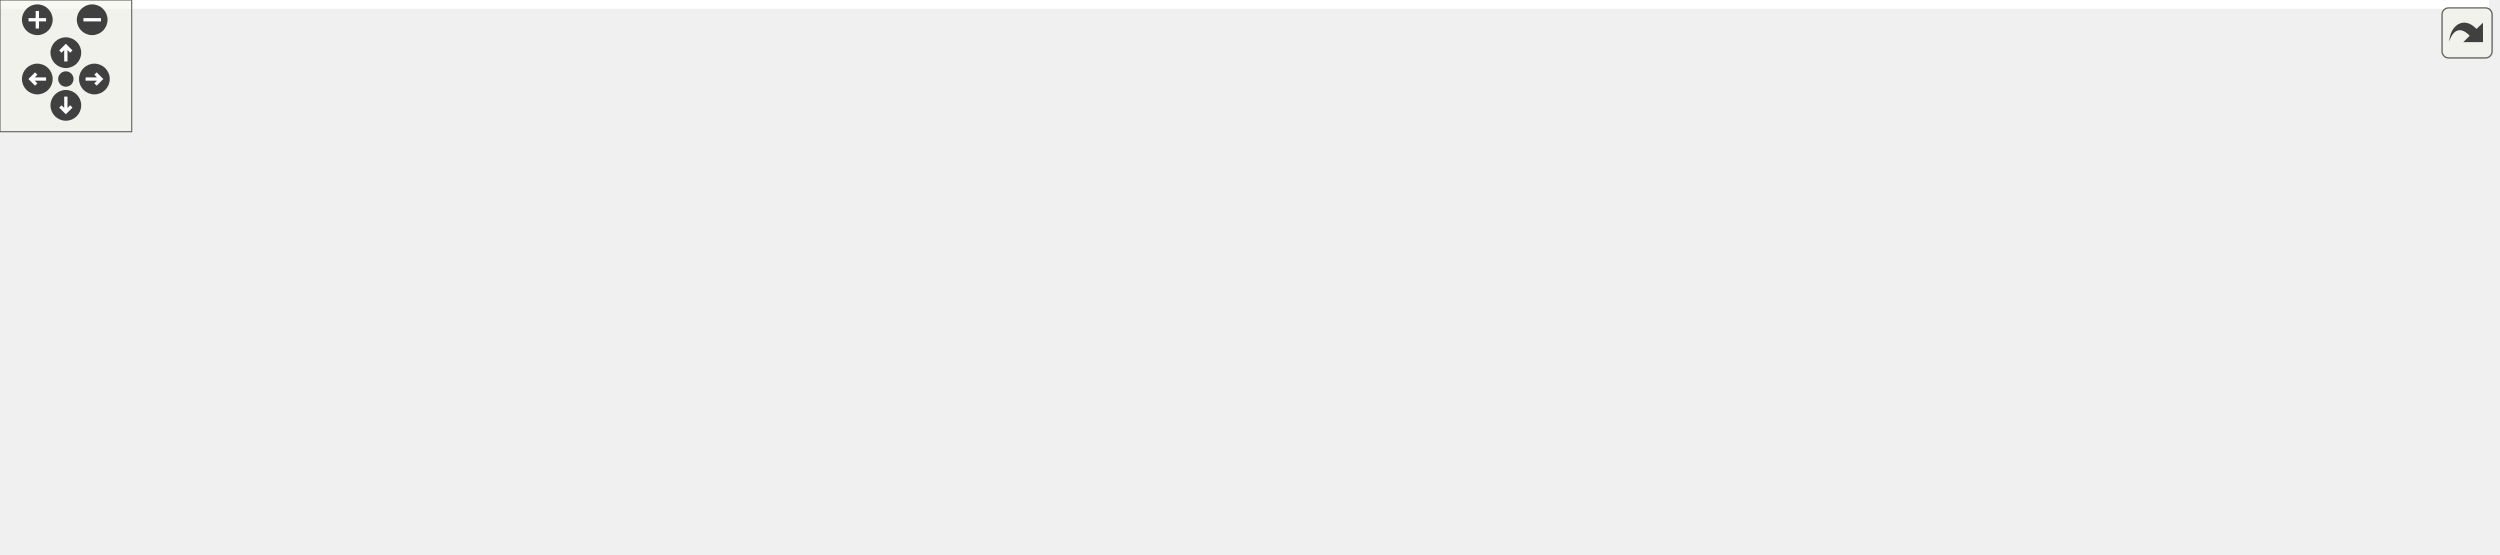
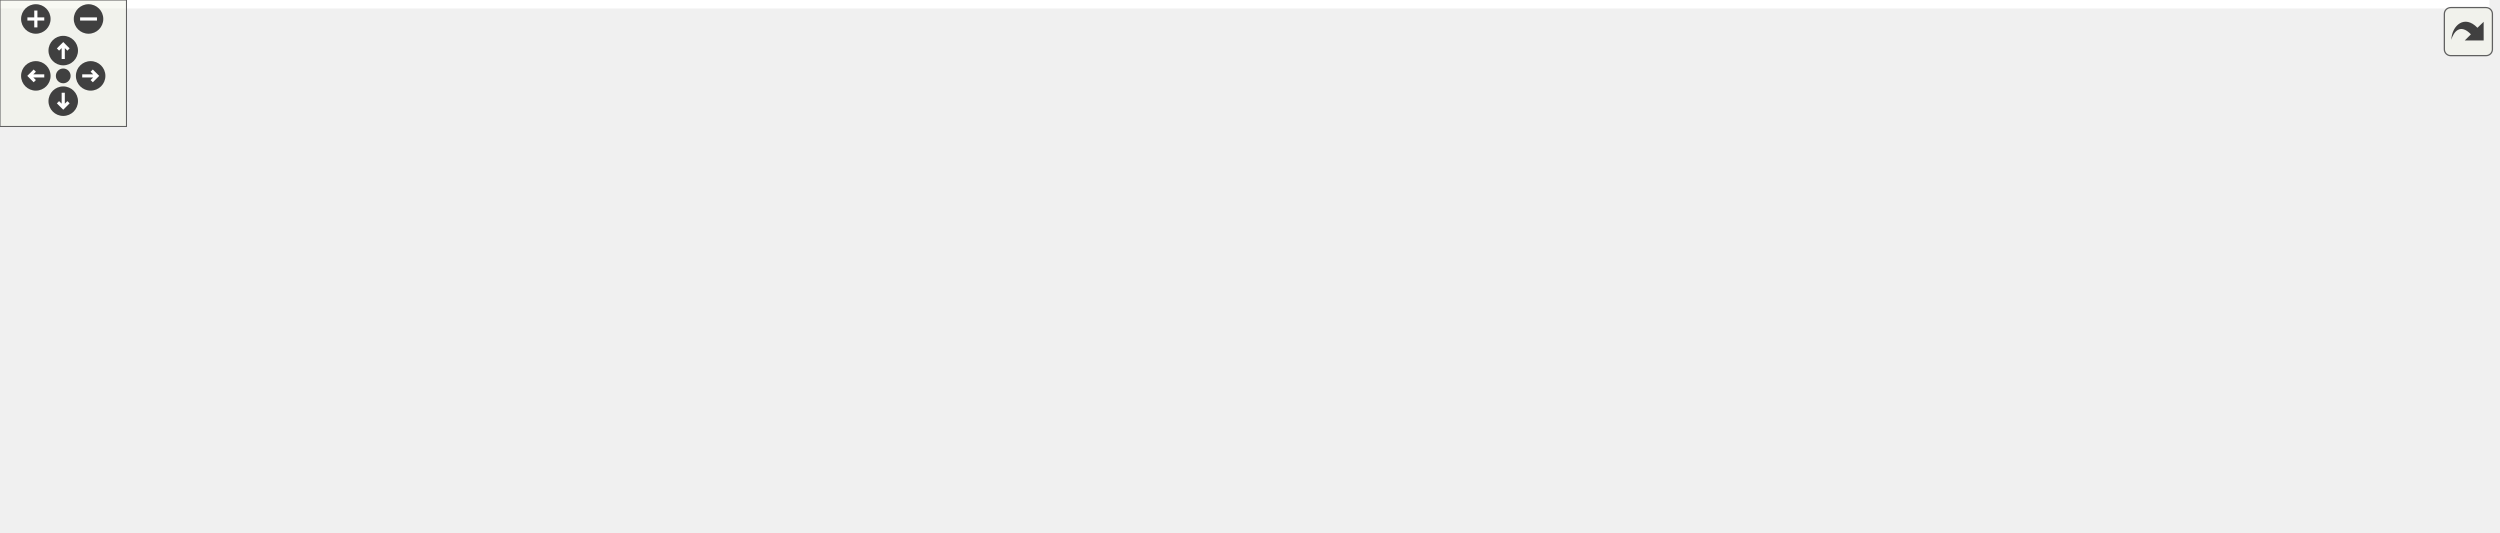
<svg xmlns="http://www.w3.org/2000/svg" xmlns:xlink="http://www.w3.org/1999/xlink" id="main" version="1.1" xml:space="preserve">
  <style type="text/css">
.edge:hover path { stroke: red; }
.edge:hover polygon { stroke: red; fill: red; }
</style>
  <defs>
    <circle id="rim" cx="0" cy="0" r="7" />
    <circle id="rim2" cx="0" cy="0" r="3.5" />
    <g id="zoomPlus">
      <use xlink:href="#rim" fill="#404040">
        <set attributeName="fill" to="#808080" begin="zoomplus.mouseover" end="zoomplus.mouseout" />
      </use>
      <path d="M-4,0h8M0,-4v8" fill="none" stroke="white" stroke-width="1.5" pointer-events="none" />
    </g>
    <g id="zoomMin">
      <use xlink:href="#rim" fill="#404040">
        <set attributeName="fill" to="#808080" begin="zoomminus.mouseover" end="zoomminus.mouseout" />
      </use>
      <path d="M-4,0h8" fill="none" stroke="white" stroke-width="1.5" pointer-events="none" />
    </g>
    <g id="dirArrow">
      <path fill="none" stroke="white" stroke-width="1.5" d="M0,-3.0v7 M-2.5,-0.5L0,-3.0L2.5,-0.5" />
    </g>
    <g id="resetDef">
      <use xlink:href="#rim2" fill="#404040">
        <set attributeName="fill" to="#808080" begin="reset.mouseover" end="reset.mouseout" />
      </use>
    </g>
  </defs>
  <svg id="graph" class="graph">
    <g id="viewport">
-       <polygon fill="white" stroke="transparent" points="-4,4 -4,-192 1134,-192 1134,4 -4,4" />
+       <polygon fill="white" stroke="transparent" points="-4,4 -4,-192 1181,-192 1181,4 -4,4" />
      <g id="node1" class="node">
        <g id="a_node1">
          <a xlink:title=" ">
-             <polygon fill="#bfbfbf" stroke="black" points="312.5,-168.5 312.5,-187.5 845.5,-187.5 845.5,-168.5 312.5,-168.5" />
-             <text text-anchor="middle" x="579" y="-175.5" font-family="Helvetica,sans-Serif" font-size="10.00">/home/runner/work/game-engine/game-engine/game-engine/gauri_editor/src/gauri_editor/editor_layer.cpp</text>
+             <polygon fill="#bfbfbf" stroke="black" points="359.5,-168.5 359.5,-187.5 892.5,-187.5 892.5,-168.5 359.5,-168.5" />
+             <text text-anchor="middle" x="626" y="-175.5" font-family="Helvetica,sans-Serif" font-size="10.00">/home/runner/work/game-engine/game-engine/game-engine/gauri_editor/src/gauri_editor/editor_layer.cpp</text>
          </a>
        </g>
      </g>
      <g id="node2" class="node">
        <g id="a_node2">
          <a xlink:href="editor__layer_8h.html" target="_top" xlink:title=" ">
-             <polygon fill="white" stroke="black" points="32.5,-112.5 32.5,-131.5 177.5,-131.5 177.5,-112.5 32.5,-112.5" />
-             <text text-anchor="middle" x="105" y="-119.5" font-family="Helvetica,sans-Serif" font-size="10.00">gauri_editor/editor_layer.h</text>
+             <polygon fill="white" stroke="black" points="79.5,-112.5 79.5,-131.5 224.5,-131.5 224.5,-112.5 79.5,-112.5" />
+             <text text-anchor="middle" x="152" y="-119.5" font-family="Helvetica,sans-Serif" font-size="10.00">gauri_editor/editor_layer.h</text>
          </a>
        </g>
      </g>
      <g id="edge1" class="edge">
-         <path fill="none" stroke="midnightblue" d="M504.15,-168.47C417.99,-158.66 276.9,-142.58 187.6,-132.41" />
-         <polygon fill="midnightblue" stroke="midnightblue" points="187.84,-128.92 177.51,-131.26 187.05,-135.87 187.84,-128.92" />
+         <path fill="none" stroke="midnightblue" d="M551.15,-168.47C464.99,-158.66 323.9,-142.58 234.6,-132.41" />
+         <polygon fill="midnightblue" stroke="midnightblue" points="234.84,-128.92 224.51,-131.26 234.05,-135.87 234.84,-128.92" />
+       </g>
+       <g id="node9" class="node">
+         <g id="a_node9">
+           <a xlink:title=" ">
+             <polygon fill="white" stroke="#bfbfbf" points="242.5,-112.5 242.5,-131.5 405.5,-131.5 405.5,-112.5 242.5,-112.5" />
+             <text text-anchor="middle" x="324" y="-119.5" font-family="Helvetica,sans-Serif" font-size="10.00">glm/gtc/matrix_transform.hpp</text>
+           </a>
+         </g>
+       </g>
+       <g id="edge8" class="edge">
+         <path fill="none" stroke="midnightblue" d="M578.15,-168.44C524.8,-158.9 438.56,-143.48 381.56,-133.29" />
+         <polygon fill="midnightblue" stroke="midnightblue" points="382.09,-129.83 371.63,-131.52 380.86,-136.72 382.09,-129.83" />
+       </g>
+       <g id="node10" class="node">
+         <g id="a_node10">
+           <a xlink:title=" ">
+             <polygon fill="white" stroke="#bfbfbf" points="423.5,-112.5 423.5,-131.5 540.5,-131.5 540.5,-112.5 423.5,-112.5" />
+             <text text-anchor="middle" x="482" y="-119.5" font-family="Helvetica,sans-Serif" font-size="10.00">glm/gtc/type_ptr.hpp</text>
+           </a>
+         </g>
+       </g>
+       <g id="edge9" class="edge">
+         <path fill="none" stroke="midnightblue" d="M603.18,-168.44C579.17,-159.44 541.17,-145.19 514.13,-135.05" />
+         <polygon fill="midnightblue" stroke="midnightblue" points="515.3,-131.75 504.71,-131.52 512.84,-138.3 515.3,-131.75" />
+       </g>
+       <g id="node11" class="node">
+         <g id="a_node11">
+           <a xlink:title=" ">
+             <polygon fill="white" stroke="#bfbfbf" points="558.5,-112.5 558.5,-131.5 611.5,-131.5 611.5,-112.5 558.5,-112.5" />
+             <text text-anchor="middle" x="585" y="-119.5" font-family="Helvetica,sans-Serif" font-size="10.00">imgui.h</text>
+           </a>
+         </g>
+       </g>
+       <g id="edge10" class="edge">
+         <path fill="none" stroke="midnightblue" d="M619.23,-168.08C613.44,-160.46 604.94,-149.26 597.86,-139.94" />
+         <polygon fill="midnightblue" stroke="midnightblue" points="600.48,-137.6 591.64,-131.75 594.9,-141.83 600.48,-137.6" />
+       </g>
+       <g id="node12" class="node">
+         <g id="a_node12">
+           <a xlink:title=" ">
+             <polygon fill="white" stroke="#bfbfbf" points="630,-112.5 630,-131.5 706,-131.5 706,-112.5 630,-112.5" />
+             <text text-anchor="middle" x="668" y="-119.5" font-family="Helvetica,sans-Serif" font-size="10.00">ImGuizmo.h</text>
+           </a>
+         </g>
+       </g>
+       <g id="edge11" class="edge">
+         <path fill="none" stroke="midnightblue" d="M632.94,-168.08C638.93,-160.38 647.75,-149.03 655.05,-139.65" />
+         <polygon fill="midnightblue" stroke="midnightblue" points="657.82,-141.79 661.19,-131.75 652.29,-137.5 657.82,-141.79" />
+       </g>
+       <g id="node13" class="node">
+         <g id="a_node13">
+           <a xlink:title=" ">
+             <polygon fill="white" stroke="#bfbfbf" points="724.5,-112.5 724.5,-131.5 831.5,-131.5 831.5,-112.5 724.5,-112.5" />
+             <text text-anchor="middle" x="778" y="-119.5" font-family="Helvetica,sans-Serif" font-size="10.00">gauri/math/math.h</text>
+           </a>
+         </g>
+       </g>
+       <g id="edge12" class="edge">
+         <path fill="none" stroke="midnightblue" d="M650.08,-168.44C675.54,-159.4 715.89,-145.06 744.46,-134.92" />
+         <polygon fill="midnightblue" stroke="midnightblue" points="745.78,-138.16 754.03,-131.52 743.43,-131.57 745.78,-138.16" />
+       </g>
+       <g id="node14" class="node">
+         <g id="a_node14">
+           <a xlink:title=" ">
+             <polygon fill="white" stroke="#bfbfbf" points="849.5,-112.5 849.5,-131.5 1012.5,-131.5 1012.5,-112.5 849.5,-112.5" />
+             <text text-anchor="middle" x="931" y="-119.5" font-family="Helvetica,sans-Serif" font-size="10.00">gauri/scene/scene_serializer.h</text>
+           </a>
+         </g>
+       </g>
+       <g id="edge13" class="edge">
+         <path fill="none" stroke="midnightblue" d="M674.33,-168.44C728.2,-158.9 815.31,-143.48 872.86,-133.29" />
+         <polygon fill="midnightblue" stroke="midnightblue" points="873.66,-136.71 882.9,-131.52 872.44,-129.81 873.66,-136.71" />
+       </g>
+       <g id="node15" class="node">
+         <g id="a_node15">
+           <a xlink:title=" ">
+             <polygon fill="white" stroke="#bfbfbf" points="1031,-112.5 1031,-131.5 1177,-131.5 1177,-112.5 1031,-112.5" />
+             <text text-anchor="middle" x="1104" y="-119.5" font-family="Helvetica,sans-Serif" font-size="10.00">gauri/utils/platform_utils.h</text>
+           </a>
+         </g>
+       </g>
+       <g id="edge14" class="edge">
+         <path fill="none" stroke="midnightblue" d="M701.48,-168.47C788.36,-158.66 930.65,-142.58 1020.71,-132.41" />
+         <polygon fill="midnightblue" stroke="midnightblue" points="1021.34,-135.86 1030.88,-131.26 1020.55,-128.91 1021.34,-135.86" />
+       </g>
+       <g id="node3" class="node">
+         <g id="a_node3">
+           <a xlink:title=" ">
+             <polygon fill="white" stroke="#bfbfbf" points="0,-56.5 0,-75.5 50,-75.5 50,-56.5 0,-56.5" />
+             <text text-anchor="middle" x="25" y="-63.5" font-family="Helvetica,sans-Serif" font-size="10.00">gauri.h</text>
+           </a>
+         </g>
+       </g>
+       <g id="edge2" class="edge">
+         <path fill="none" stroke="midnightblue" d="M131.88,-112.44C110.98,-103.56 78.07,-89.56 54.28,-79.45" />
+         <polygon fill="midnightblue" stroke="midnightblue" points="55.6,-76.21 45.03,-75.52 52.86,-82.65 55.6,-76.21" />
+       </g>
+       <g id="node4" class="node">
+         <g id="a_node4">
+           <a xlink:title=" ">
+             <polygon fill="white" stroke="#bfbfbf" points="68,-56.5 68,-75.5 236,-75.5 236,-56.5 68,-56.5" />
+             <text text-anchor="middle" x="152" y="-63.5" font-family="Helvetica,sans-Serif" font-size="10.00">gauri/renderer/editor_camera.h</text>
+           </a>
+         </g>
+       </g>
+       <g id="edge3" class="edge">
+         <path fill="none" stroke="midnightblue" d="M152,-112.08C152,-105.01 152,-94.86 152,-85.99" />
+         <polygon fill="midnightblue" stroke="midnightblue" points="155.5,-85.75 152,-75.75 148.5,-85.75 155.5,-85.75" />
+       </g>
+       <g id="node5" class="node">
+         <g id="a_node5">
+           <a xlink:href="scene__hierarchy__panel_8h.html" target="_top" xlink:title=" ">
+             <polygon fill="white" stroke="black" points="254,-56.5 254,-75.5 488,-75.5 488,-56.5 254,-56.5" />
+             <text text-anchor="middle" x="371" y="-63.5" font-family="Helvetica,sans-Serif" font-size="10.00">gauri_editor/panels/scene_hierarchy_panel.h</text>
+           </a>
+         </g>
+       </g>
+       <g id="edge4" class="edge">
+         <path fill="none" stroke="midnightblue" d="M186.7,-112.44C224.58,-103.1 285.35,-88.12 326.66,-77.93" />
+         <polygon fill="midnightblue" stroke="midnightblue" points="327.59,-81.31 336.46,-75.52 325.91,-74.51 327.59,-81.31" />
+       </g>
+       <g id="node6" class="node">
+         <g id="a_node6">
+           <a xlink:title=" ">
+             <polygon fill="white" stroke="#bfbfbf" points="195.5,-0.5 195.5,-19.5 296.5,-19.5 296.5,-0.5 195.5,-0.5" />
+             <text text-anchor="middle" x="246" y="-7.5" font-family="Helvetica,sans-Serif" font-size="10.00">gauri/core/base.h</text>
+           </a>
+         </g>
+       </g>
+       <g id="edge5" class="edge">
+         <path fill="none" stroke="midnightblue" d="M351.19,-56.44C330.71,-47.6 298.52,-33.69 275.14,-23.59" />
+         <polygon fill="midnightblue" stroke="midnightblue" points="276.28,-20.27 265.71,-19.52 273.51,-26.7 276.28,-20.27" />
+       </g>
+       <g id="node7" class="node">
+         <g id="a_node7">
+           <a xlink:title=" ">
+             <polygon fill="white" stroke="#bfbfbf" points="315,-0.5 315,-19.5 427,-19.5 427,-0.5 315,-0.5" />
+             <text text-anchor="middle" x="371" y="-7.5" font-family="Helvetica,sans-Serif" font-size="10.00">gauri/scene/entity.h</text>
+           </a>
+         </g>
+       </g>
+       <g id="edge6" class="edge">
+         <path fill="none" stroke="midnightblue" d="M371,-56.08C371,-49.01 371,-38.86 371,-29.99" />
+         <polygon fill="midnightblue" stroke="midnightblue" points="374.5,-29.75 371,-19.75 367.5,-29.75 374.5,-29.75" />
      </g>
      <g id="node8" class="node">
        <g id="a_node8">
          <a xlink:title=" ">
-             <polygon fill="white" stroke="#bfbfbf" points="195.5,-112.5 195.5,-131.5 358.5,-131.5 358.5,-112.5 195.5,-112.5" />
-             <text text-anchor="middle" x="277" y="-119.5" font-family="Helvetica,sans-Serif" font-size="10.00">glm/gtc/matrix_transform.hpp</text>
+             <polygon fill="white" stroke="#bfbfbf" points="445.5,-0.5 445.5,-19.5 558.5,-19.5 558.5,-0.5 445.5,-0.5" />
+             <text text-anchor="middle" x="502" y="-7.5" font-family="Helvetica,sans-Serif" font-size="10.00">gauri/scene/scene.h</text>
          </a>
        </g>
      </g>
      <g id="edge7" class="edge">
-         <path fill="none" stroke="midnightblue" d="M531.15,-168.44C477.8,-158.9 391.56,-143.48 334.56,-133.29" />
-         <polygon fill="midnightblue" stroke="midnightblue" points="335.09,-129.83 324.63,-131.52 333.86,-136.72 335.09,-129.83" />
-       </g>
-       <g id="node9" class="node">
-         <g id="a_node9">
-           <a xlink:title=" ">
-             <polygon fill="white" stroke="#bfbfbf" points="376.5,-112.5 376.5,-131.5 493.5,-131.5 493.5,-112.5 376.5,-112.5" />
-             <text text-anchor="middle" x="435" y="-119.5" font-family="Helvetica,sans-Serif" font-size="10.00">glm/gtc/type_ptr.hpp</text>
-           </a>
-         </g>
-       </g>
-       <g id="edge8" class="edge">
-         <path fill="none" stroke="midnightblue" d="M556.18,-168.44C532.17,-159.44 494.17,-145.19 467.13,-135.05" />
-         <polygon fill="midnightblue" stroke="midnightblue" points="468.3,-131.75 457.71,-131.52 465.84,-138.3 468.3,-131.75" />
-       </g>
-       <g id="node10" class="node">
-         <g id="a_node10">
-           <a xlink:title=" ">
-             <polygon fill="white" stroke="#bfbfbf" points="511.5,-112.5 511.5,-131.5 564.5,-131.5 564.5,-112.5 511.5,-112.5" />
-             <text text-anchor="middle" x="538" y="-119.5" font-family="Helvetica,sans-Serif" font-size="10.00">imgui.h</text>
-           </a>
-         </g>
-       </g>
-       <g id="edge9" class="edge">
-         <path fill="none" stroke="midnightblue" d="M572.23,-168.08C566.44,-160.46 557.94,-149.26 550.86,-139.94" />
-         <polygon fill="midnightblue" stroke="midnightblue" points="553.48,-137.6 544.64,-131.75 547.9,-141.83 553.48,-137.6" />
-       </g>
-       <g id="node11" class="node">
-         <g id="a_node11">
-           <a xlink:title=" ">
-             <polygon fill="white" stroke="#bfbfbf" points="583,-112.5 583,-131.5 659,-131.5 659,-112.5 583,-112.5" />
-             <text text-anchor="middle" x="621" y="-119.5" font-family="Helvetica,sans-Serif" font-size="10.00">ImGuizmo.h</text>
-           </a>
-         </g>
-       </g>
-       <g id="edge10" class="edge">
-         <path fill="none" stroke="midnightblue" d="M585.94,-168.08C591.93,-160.38 600.75,-149.03 608.05,-139.65" />
-         <polygon fill="midnightblue" stroke="midnightblue" points="610.82,-141.79 614.19,-131.75 605.29,-137.5 610.82,-141.79" />
-       </g>
-       <g id="node12" class="node">
-         <g id="a_node12">
-           <a xlink:title=" ">
-             <polygon fill="white" stroke="#bfbfbf" points="677.5,-112.5 677.5,-131.5 784.5,-131.5 784.5,-112.5 677.5,-112.5" />
-             <text text-anchor="middle" x="731" y="-119.5" font-family="Helvetica,sans-Serif" font-size="10.00">gauri/math/math.h</text>
-           </a>
-         </g>
-       </g>
-       <g id="edge11" class="edge">
-         <path fill="none" stroke="midnightblue" d="M603.08,-168.44C628.54,-159.4 668.89,-145.06 697.46,-134.92" />
-         <polygon fill="midnightblue" stroke="midnightblue" points="698.78,-138.16 707.03,-131.52 696.43,-131.57 698.78,-138.16" />
-       </g>
-       <g id="node13" class="node">
-         <g id="a_node13">
-           <a xlink:title=" ">
-             <polygon fill="white" stroke="#bfbfbf" points="802.5,-112.5 802.5,-131.5 965.5,-131.5 965.5,-112.5 802.5,-112.5" />
-             <text text-anchor="middle" x="884" y="-119.5" font-family="Helvetica,sans-Serif" font-size="10.00">gauri/scene/scene_serializer.h</text>
-           </a>
-         </g>
-       </g>
-       <g id="edge12" class="edge">
-         <path fill="none" stroke="midnightblue" d="M627.33,-168.44C681.2,-158.9 768.31,-143.48 825.86,-133.29" />
-         <polygon fill="midnightblue" stroke="midnightblue" points="826.66,-136.71 835.9,-131.52 825.44,-129.81 826.66,-136.71" />
-       </g>
-       <g id="node14" class="node">
-         <g id="a_node14">
-           <a xlink:title=" ">
-             <polygon fill="white" stroke="#bfbfbf" points="984,-112.5 984,-131.5 1130,-131.5 1130,-112.5 984,-112.5" />
-             <text text-anchor="middle" x="1057" y="-119.5" font-family="Helvetica,sans-Serif" font-size="10.00">gauri/utils/platform_utils.h</text>
-           </a>
-         </g>
-       </g>
-       <g id="edge13" class="edge">
-         <path fill="none" stroke="midnightblue" d="M654.48,-168.47C741.36,-158.66 883.65,-142.58 973.71,-132.41" />
-         <polygon fill="midnightblue" stroke="midnightblue" points="974.34,-135.86 983.88,-131.26 973.55,-128.91 974.34,-135.86" />
-       </g>
-       <g id="node3" class="node">
-         <g id="a_node3">
-           <a xlink:title=" ">
-             <polygon fill="white" stroke="#bfbfbf" points="0,-56.5 0,-75.5 50,-75.5 50,-56.5 0,-56.5" />
-             <text text-anchor="middle" x="25" y="-63.5" font-family="Helvetica,sans-Serif" font-size="10.00">gauri.h</text>
-           </a>
-         </g>
-       </g>
-       <g id="edge2" class="edge">
-         <path fill="none" stroke="midnightblue" d="M92.15,-112.32C79.78,-103.98 60.87,-91.21 46.26,-81.35" />
-         <polygon fill="midnightblue" stroke="midnightblue" points="48.07,-78.35 37.82,-75.65 44.15,-84.15 48.07,-78.35" />
-       </g>
-       <g id="node4" class="node">
-         <g id="a_node4">
-           <a xlink:href="scene__hierarchy__panel_8h.html" target="_top" xlink:title=" ">
-             <polygon fill="white" stroke="black" points="68,-56.5 68,-75.5 302,-75.5 302,-56.5 68,-56.5" />
-             <text text-anchor="middle" x="185" y="-63.5" font-family="Helvetica,sans-Serif" font-size="10.00">gauri_editor/panels/scene_hierarchy_panel.h</text>
-           </a>
-         </g>
-       </g>
-       <g id="edge3" class="edge">
-         <path fill="none" stroke="midnightblue" d="M117.85,-112.32C130.22,-103.98 149.13,-91.21 163.74,-81.35" />
-         <polygon fill="midnightblue" stroke="midnightblue" points="165.85,-84.15 172.18,-75.65 161.93,-78.35 165.85,-84.15" />
-       </g>
-       <g id="node5" class="node">
-         <g id="a_node5">
-           <a xlink:title=" ">
-             <polygon fill="white" stroke="#bfbfbf" points="9.5,-0.5 9.5,-19.5 110.5,-19.5 110.5,-0.5 9.5,-0.5" />
-             <text text-anchor="middle" x="60" y="-7.5" font-family="Helvetica,sans-Serif" font-size="10.00">gauri/core/base.h</text>
-           </a>
-         </g>
-       </g>
-       <g id="edge4" class="edge">
-         <path fill="none" stroke="midnightblue" d="M165.19,-56.44C144.71,-47.6 112.52,-33.69 89.14,-23.59" />
-         <polygon fill="midnightblue" stroke="midnightblue" points="90.28,-20.27 79.71,-19.52 87.51,-26.7 90.28,-20.27" />
-       </g>
-       <g id="node6" class="node">
-         <g id="a_node6">
-           <a xlink:title=" ">
-             <polygon fill="white" stroke="#bfbfbf" points="129,-0.5 129,-19.5 241,-19.5 241,-0.5 129,-0.5" />
-             <text text-anchor="middle" x="185" y="-7.5" font-family="Helvetica,sans-Serif" font-size="10.00">gauri/scene/entity.h</text>
-           </a>
-         </g>
-       </g>
-       <g id="edge5" class="edge">
-         <path fill="none" stroke="midnightblue" d="M185,-56.08C185,-49.01 185,-38.86 185,-29.99" />
-         <polygon fill="midnightblue" stroke="midnightblue" points="188.5,-29.75 185,-19.75 181.5,-29.75 188.5,-29.75" />
-       </g>
-       <g id="node7" class="node">
-         <g id="a_node7">
-           <a xlink:title=" ">
-             <polygon fill="white" stroke="#bfbfbf" points="259.5,-0.5 259.5,-19.5 372.5,-19.5 372.5,-0.5 259.5,-0.5" />
-             <text text-anchor="middle" x="316" y="-7.5" font-family="Helvetica,sans-Serif" font-size="10.00">gauri/scene/scene.h</text>
-           </a>
-         </g>
-       </g>
-       <g id="edge6" class="edge">
-         <path fill="none" stroke="midnightblue" d="M205.76,-56.44C227.32,-47.56 261.26,-33.56 285.79,-23.45" />
-         <polygon fill="midnightblue" stroke="midnightblue" points="287.43,-26.56 295.34,-19.52 284.76,-20.09 287.43,-26.56" />
+         <path fill="none" stroke="midnightblue" d="M391.76,-56.44C413.32,-47.56 447.26,-33.56 471.79,-23.45" />
+         <polygon fill="midnightblue" stroke="midnightblue" points="473.43,-26.56 481.34,-19.52 470.76,-20.09 473.43,-26.56" />
      </g>
    </g>
  </svg>
  <g id="navigator" transform="translate(0 0)" fill="#404254">
    <rect fill="#f2f5e9" fill-opacity="0.5" stroke="#606060" stroke-width=".5" x="0" y="0" width="60" height="60" />
    <use id="zoomplus" xlink:href="#zoomPlus" x="17" y="9" />
    <use id="zoomminus" xlink:href="#zoomMin" x="42" y="9" />
    <use id="reset" xlink:href="#resetDef" x="30" y="36" />
    <g id="arrowUp" xlink:href="#dirArrow" transform="translate(30 24)">
      <use xlink:href="#rim" fill="#404040">
        <set attributeName="fill" to="#808080" begin="arrowUp.mouseover" end="arrowUp.mouseout" />
      </use>
      <path fill="none" stroke="white" stroke-width="1.5" d="M0,-3.0v7 M-2.5,-0.5L0,-3.0L2.5,-0.5" />
    </g>
    <g id="arrowRight" xlink:href="#dirArrow" transform="rotate(90) translate(36 -43)">
      <use xlink:href="#rim" fill="#404040">
        <set attributeName="fill" to="#808080" begin="arrowRight.mouseover" end="arrowRight.mouseout" />
      </use>
      <path fill="none" stroke="white" stroke-width="1.5" d="M0,-3.0v7 M-2.5,-0.5L0,-3.0L2.5,-0.5" />
    </g>
    <g id="arrowDown" xlink:href="#dirArrow" transform="rotate(180) translate(-30 -48)">
      <use xlink:href="#rim" fill="#404040">
        <set attributeName="fill" to="#808080" begin="arrowDown.mouseover" end="arrowDown.mouseout" />
      </use>
      <path fill="none" stroke="white" stroke-width="1.5" d="M0,-3.0v7 M-2.5,-0.5L0,-3.0L2.5,-0.5" />
    </g>
    <g id="arrowLeft" xlink:href="#dirArrow" transform="rotate(270) translate(-36 17)">
      <use xlink:href="#rim" fill="#404040">
        <set attributeName="fill" to="#808080" begin="arrowLeft.mouseover" end="arrowLeft.mouseout" />
      </use>
      <path fill="none" stroke="white" stroke-width="1.5" d="M0,-3.0v7 M-2.5,-0.5L0,-3.0L2.5,-0.5" />
    </g>
  </g>
  <svg viewBox="0 0 15 15" width="100%" height="30px" preserveAspectRatio="xMaxYMin meet">
    <g id="arrow_out" transform="scale(0.3 0.3)">
      <a xlink:href="editor__layer_8cpp__incl_org.svg" target="_base">
        <rect id="button" ry="5" rx="5" y="6" x="6" height="38" width="38" fill="#f2f5e9" fill-opacity="0.5" stroke="#606060" stroke-width="1.0" />
        <path id="arrow" d="M 11.5,31.437 C 11.94,20.098 22.043,11.323 32.159,21.979 L 37.069,17.246 C 37.069,17.246 37.088,32 37.088,32 L 22.16,31.978 C 22.16,31.978 26.998,27.14 26.998,27.14 C 18.529,18.264 13.292,25.23 11.5,31.437 z" style="fill:#404040;" />
      </a>
    </g>
  </svg>
</svg>
